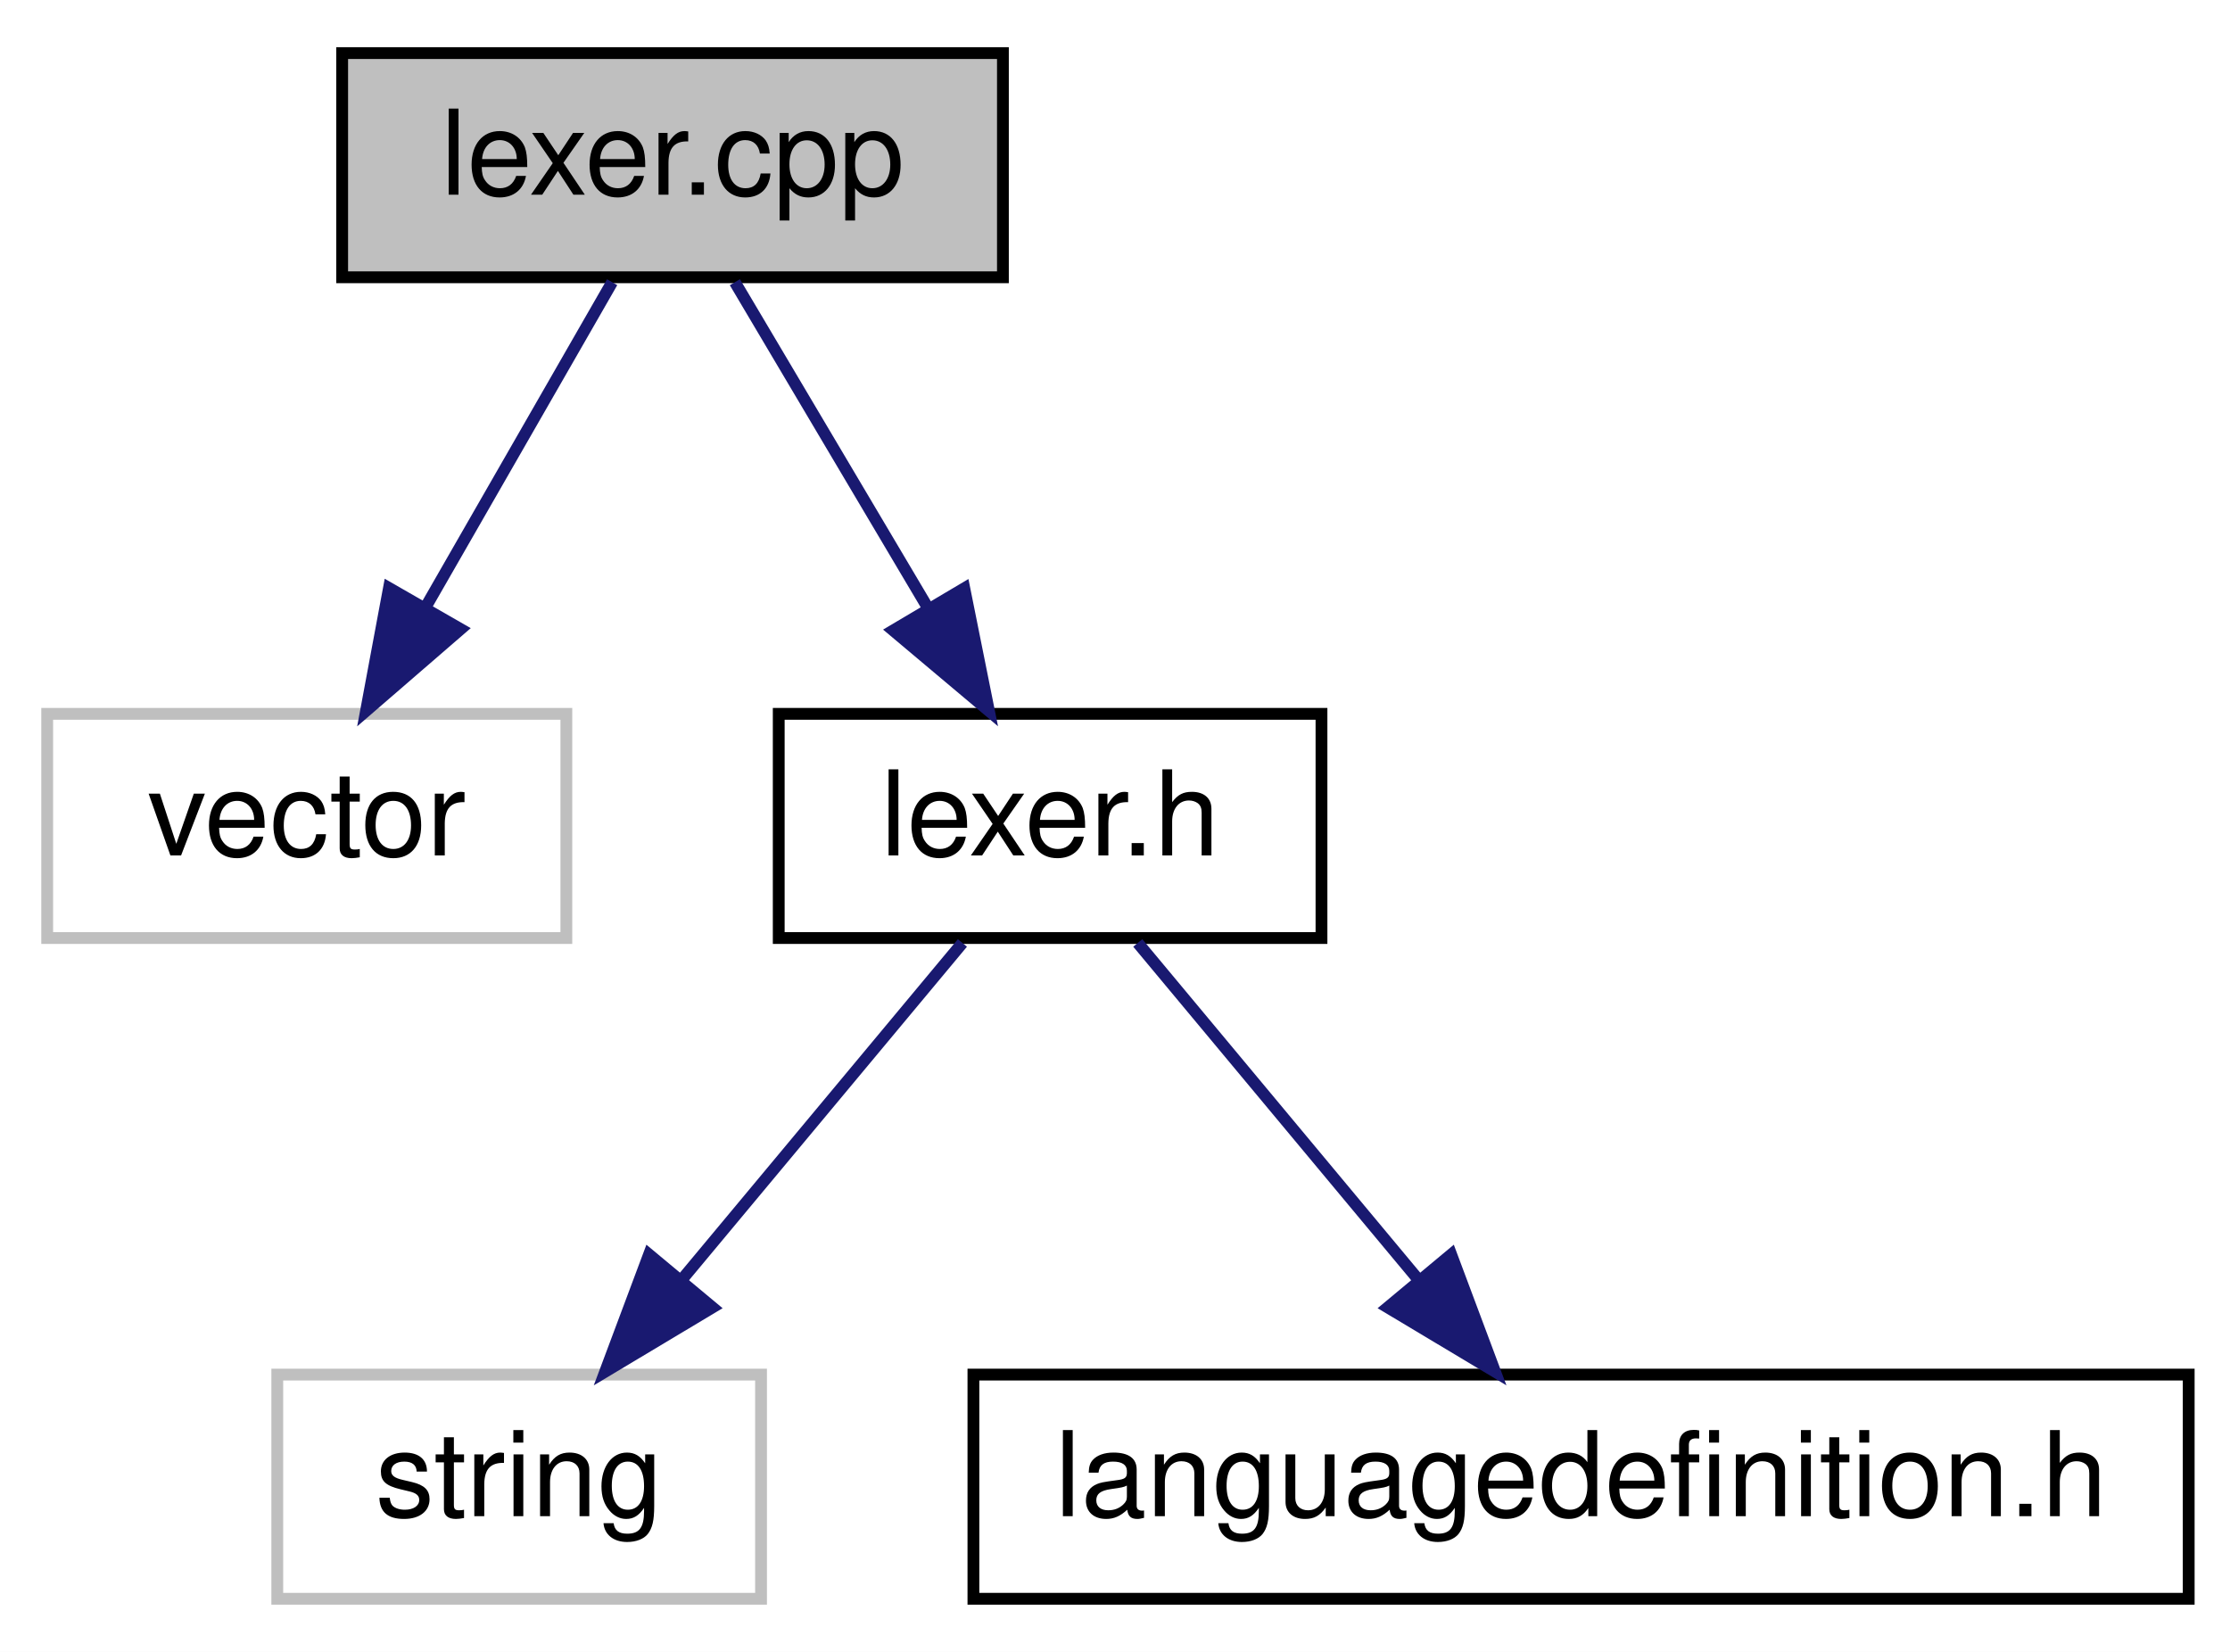
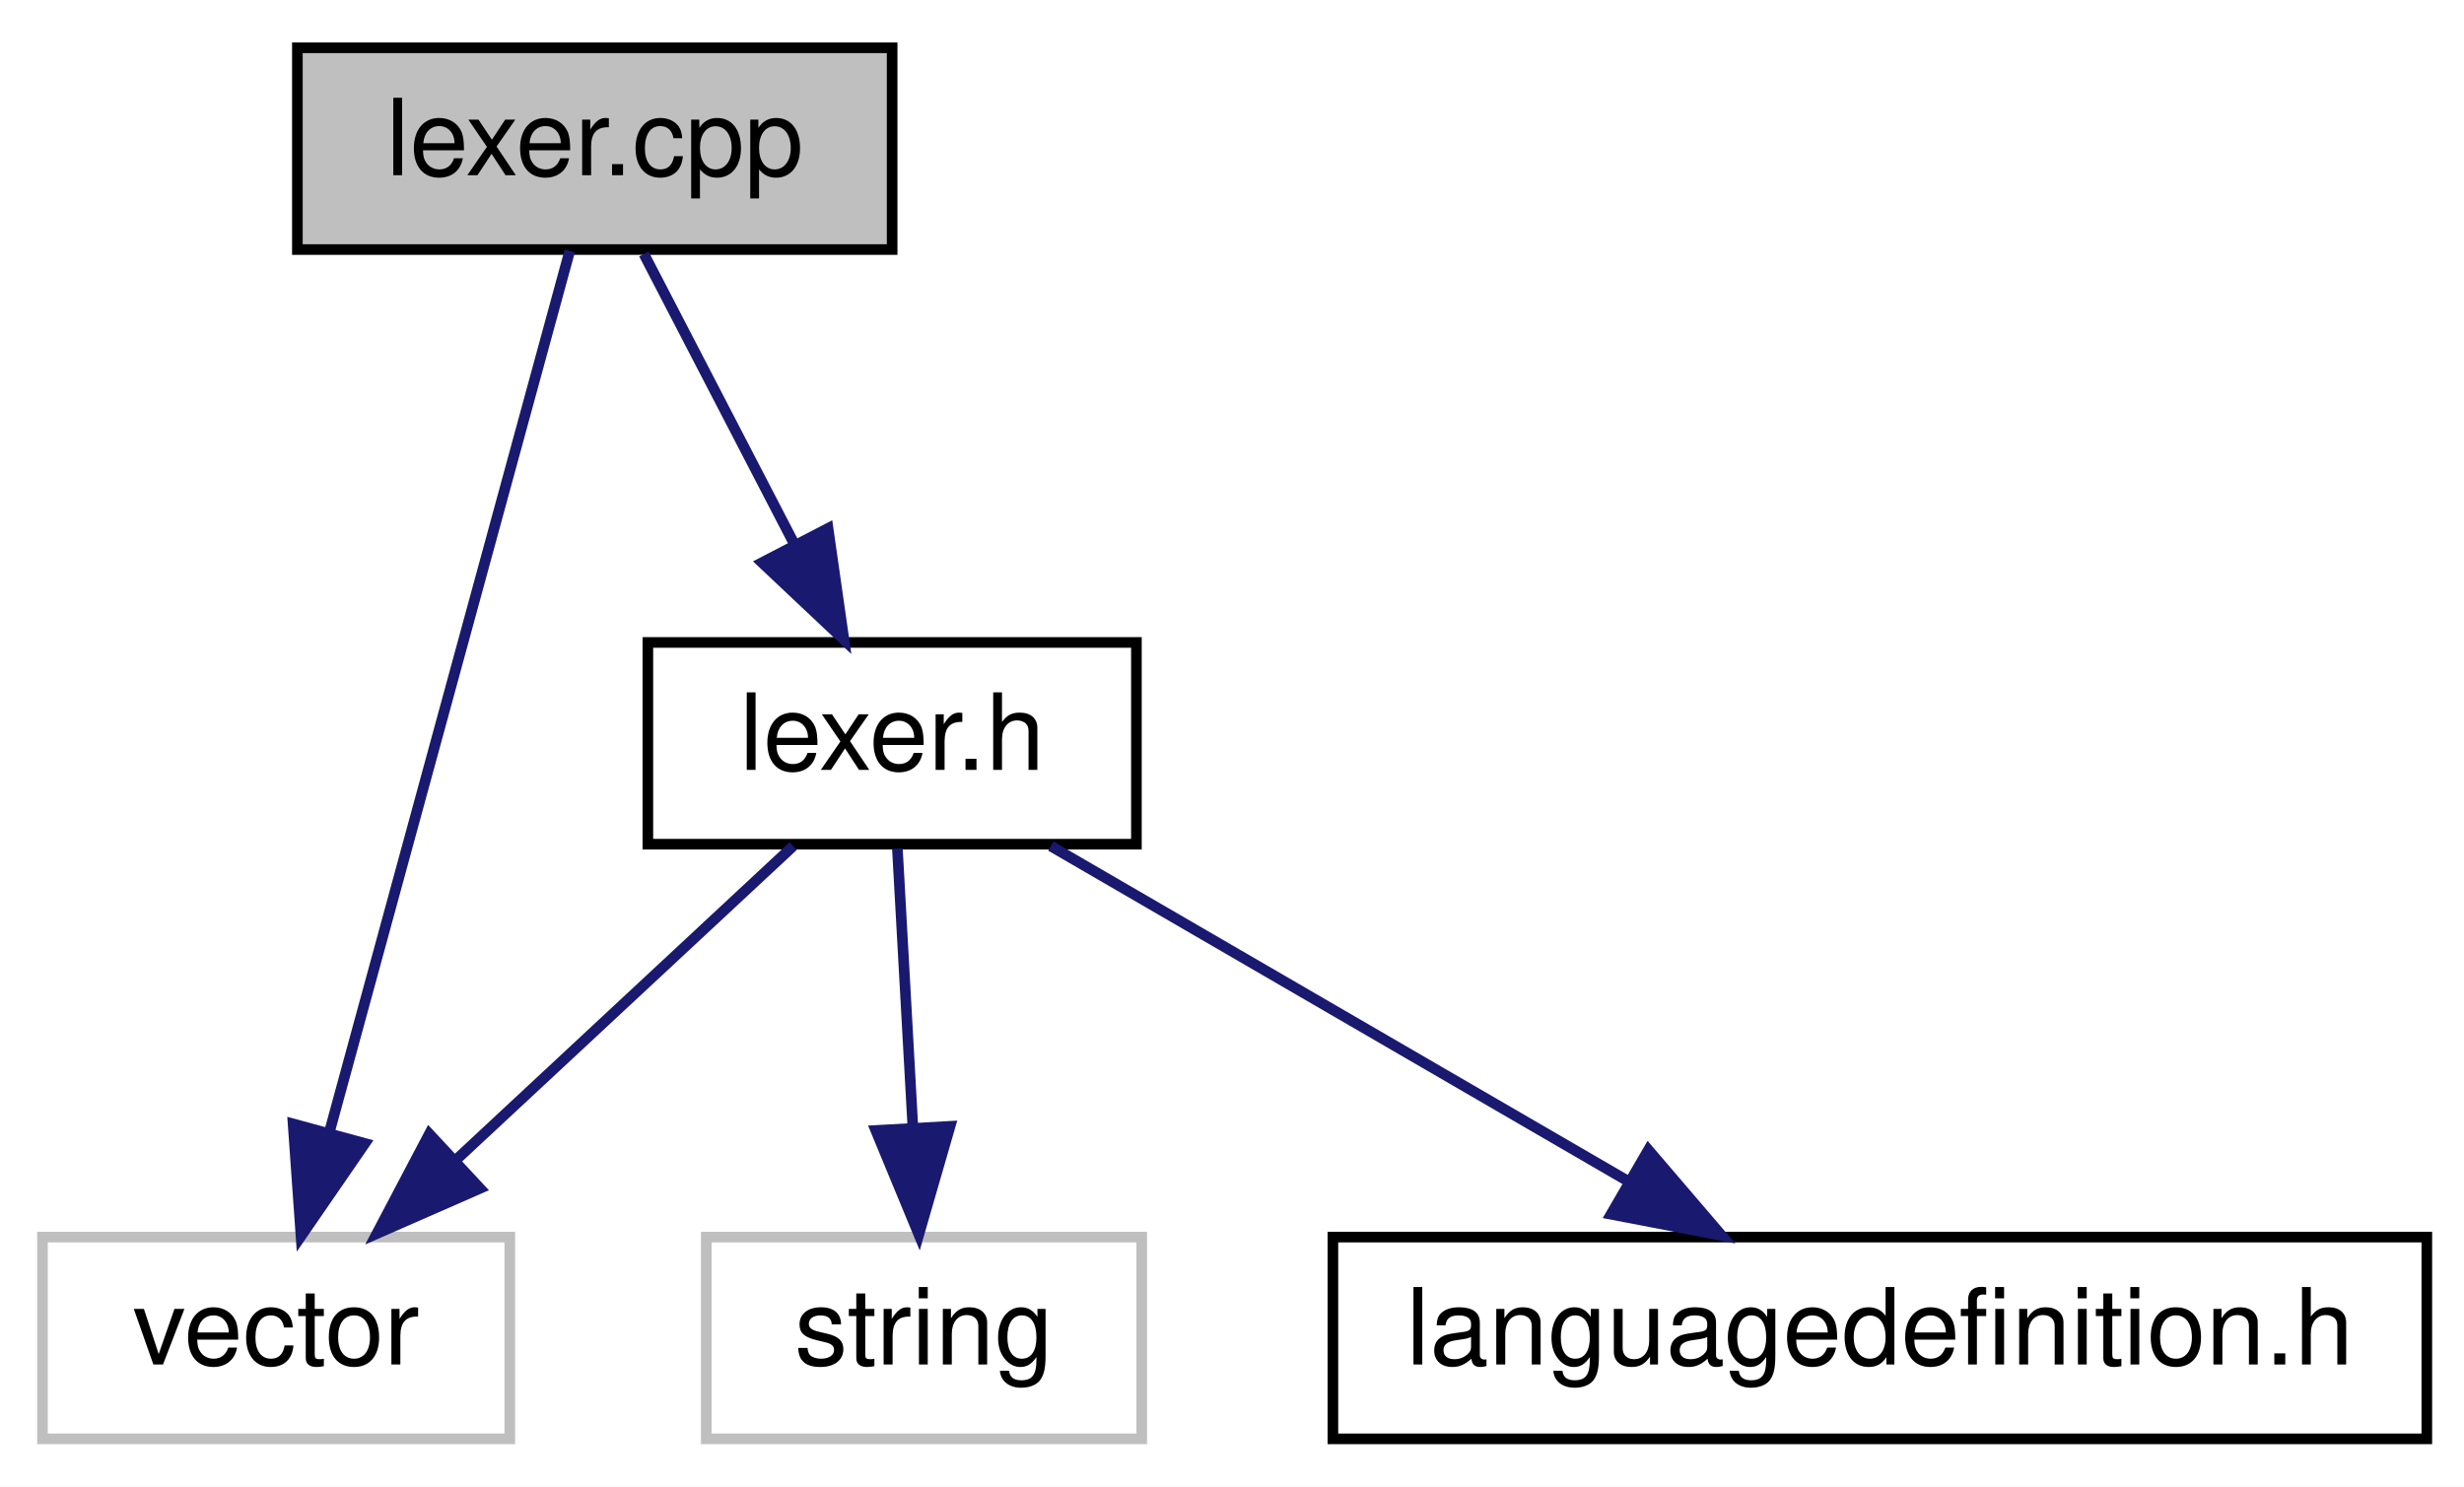
- <svg xmlns="http://www.w3.org/2000/svg" xmlns:xlink="http://www.w3.org/1999/xlink" width="189pt" height="140pt" viewBox="0.00 0.00 189.00 140.00">
+ <svg xmlns="http://www.w3.org/2000/svg" xmlns:xlink="http://www.w3.org/1999/xlink" width="232pt" height="140pt" viewBox="0.00 0.00 232.00 140.00">
  <g id="graph0" class="graph" transform="scale(1 1) rotate(0) translate(4 136)">
-     <polygon fill="white" stroke="none" points="-4,4 -4,-136 185,-136 185,4 -4,4" />
+     <polygon fill="white" stroke="none" points="-4,4 -4,-136 228,-136 228,4 -4,4" />
    <g id="node1" class="node">
-       <polygon fill="#bfbfbf" stroke="black" points="25,-112.5 25,-131.5 81,-131.5 81,-112.5 25,-112.5" />
-       <text text-anchor="middle" x="53" y="-119.5" font-family="Helvetica,sans-Serif" font-size="10.00">lexer.cpp</text>
+       <polygon fill="#bfbfbf" stroke="black" points="24,-112.5 24,-131.5 80,-131.5 80,-112.5 24,-112.5" />
+       <text text-anchor="middle" x="52" y="-119.5" font-family="Helvetica,sans-Serif" font-size="10.00">lexer.cpp</text>
    </g>
    <g id="node2" class="node">
-       <polygon fill="white" stroke="#bfbfbf" points="0,-56.5 0,-75.5 44,-75.5 44,-56.5 0,-56.5" />
-       <text text-anchor="middle" x="22" y="-63.5" font-family="Helvetica,sans-Serif" font-size="10.00">vector</text>
+       <polygon fill="white" stroke="#bfbfbf" points="0,-0.5 0,-19.5 44,-19.5 44,-0.5 0,-0.5" />
+       <text text-anchor="middle" x="22" y="-7.5" font-family="Helvetica,sans-Serif" font-size="10.00">vector</text>
    </g>
    <g id="edge1" class="edge">
-       <path fill="none" stroke="midnightblue" d="M47.881,-112.083C43.593,-104.613 37.342,-93.724 32.058,-84.52" />
-       <polygon fill="midnightblue" stroke="midnightblue" points="35.038,-82.681 27.024,-75.751 28.967,-86.166 35.038,-82.681" />
+       <path fill="none" stroke="midnightblue" d="M49.646,-112.368C44.783,-94.537 33.535,-53.295 26.983,-29.272" />
+       <polygon fill="midnightblue" stroke="midnightblue" points="30.351,-28.318 24.343,-19.591 23.598,-30.16 30.351,-28.318" />
    </g>
    <g id="node3" class="node">
      <g id="a_node3">
        <a xlink:href="lexer_8h.html" target="_top" xlink:title="lexer.h">
-           <polygon fill="white" stroke="black" points="62,-56.5 62,-75.5 108,-75.5 108,-56.5 62,-56.5" />
-           <text text-anchor="middle" x="85" y="-63.5" font-family="Helvetica,sans-Serif" font-size="10.00">lexer.h</text>
+           <polygon fill="white" stroke="black" points="57,-56.5 57,-75.5 103,-75.5 103,-56.5 57,-56.5" />
+           <text text-anchor="middle" x="80" y="-63.5" font-family="Helvetica,sans-Serif" font-size="10.00">lexer.h</text>
        </a>
      </g>
    </g>
    <g id="edge2" class="edge">
-       <path fill="none" stroke="midnightblue" d="M58.284,-112.083C62.711,-104.613 69.163,-93.724 74.618,-84.52" />
-       <polygon fill="midnightblue" stroke="midnightblue" points="77.727,-86.138 79.814,-75.751 71.705,-82.57 77.727,-86.138" />
+       <path fill="none" stroke="midnightblue" d="M56.624,-112.083C60.456,-104.691 66.024,-93.953 70.765,-84.811" />
+       <polygon fill="midnightblue" stroke="midnightblue" points="73.966,-86.24 75.462,-75.751 67.752,-83.017 73.966,-86.24" />
+     </g>
+     <g id="edge4" class="edge">
+       <path fill="none" stroke="midnightblue" d="M70.681,-56.324C62.107,-48.341 49.188,-36.313 38.812,-26.653" />
+       <polygon fill="midnightblue" stroke="midnightblue" points="41.192,-24.087 31.488,-19.834 36.422,-29.21 41.192,-24.087" />
    </g>
    <g id="node4" class="node">
-       <polygon fill="white" stroke="#bfbfbf" points="19.5,-0.5 19.5,-19.5 60.5,-19.5 60.5,-0.5 19.5,-0.5" />
-       <text text-anchor="middle" x="40" y="-7.5" font-family="Helvetica,sans-Serif" font-size="10.00">string</text>
+       <polygon fill="white" stroke="#bfbfbf" points="62.5,-0.5 62.5,-19.5 103.5,-19.5 103.5,-0.5 62.5,-0.5" />
+       <text text-anchor="middle" x="83" y="-7.5" font-family="Helvetica,sans-Serif" font-size="10.00">string</text>
    </g>
    <g id="edge3" class="edge">
-       <path fill="none" stroke="midnightblue" d="M77.569,-56.083C71.147,-48.377 61.694,-37.033 53.877,-27.653" />
-       <polygon fill="midnightblue" stroke="midnightblue" points="56.383,-25.193 47.293,-19.751 51.006,-29.674 56.383,-25.193" />
+       <path fill="none" stroke="midnightblue" d="M80.495,-56.083C80.889,-49.006 81.452,-38.861 81.945,-29.986" />
+       <polygon fill="midnightblue" stroke="midnightblue" points="85.454,-29.93 82.514,-19.751 78.464,-29.541 85.454,-29.93" />
    </g>
    <g id="node5" class="node">
      <g id="a_node5">
        <a xlink:href="languagedefinition_8h.html" target="_top" xlink:title="languagedefinition.h">
-           <polygon fill="white" stroke="black" points="78.5,-0.5 78.5,-19.5 181.5,-19.5 181.5,-0.5 78.5,-0.5" />
-           <text text-anchor="middle" x="130" y="-7.5" font-family="Helvetica,sans-Serif" font-size="10.00">languagedefinition.h</text>
+           <polygon fill="white" stroke="black" points="121.5,-0.5 121.5,-19.5 224.5,-19.5 224.5,-0.5 121.5,-0.5" />
+           <text text-anchor="middle" x="173" y="-7.5" font-family="Helvetica,sans-Serif" font-size="10.00">languagedefinition.h</text>
        </a>
      </g>
    </g>
-     <g id="edge4" class="edge">
-       <path fill="none" stroke="midnightblue" d="M92.431,-56.083C98.853,-48.377 108.306,-37.033 116.122,-27.653" />
-       <polygon fill="midnightblue" stroke="midnightblue" points="118.994,-29.674 122.707,-19.751 113.617,-25.193 118.994,-29.674" />
+     <g id="edge5" class="edge">
+       <path fill="none" stroke="midnightblue" d="M94.942,-56.324C109.585,-47.822 132.134,-34.729 149.238,-24.797" />
+       <polygon fill="midnightblue" stroke="midnightblue" points="151.205,-27.703 158.095,-19.654 147.69,-21.649 151.205,-27.703" />
    </g>
  </g>
</svg>
